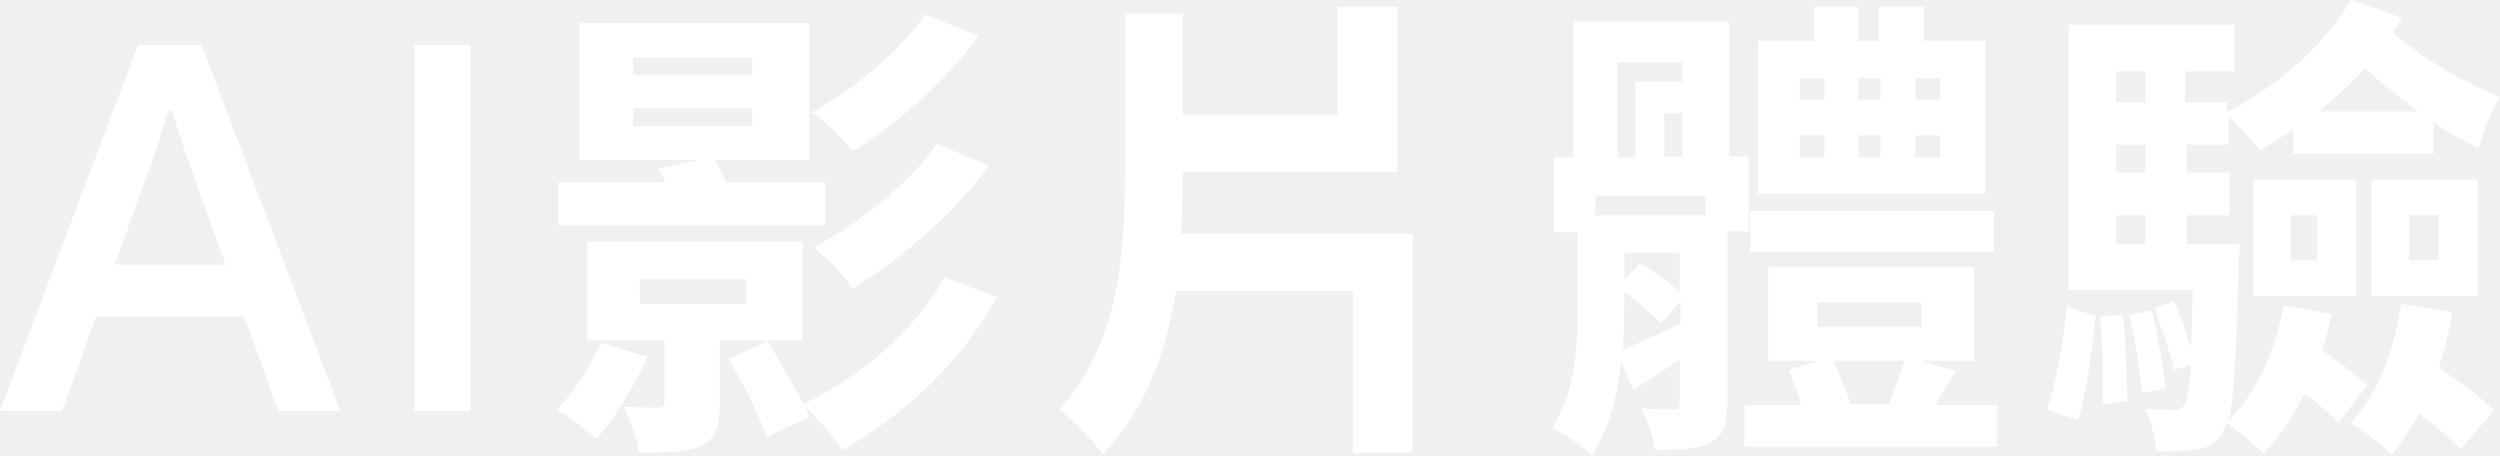
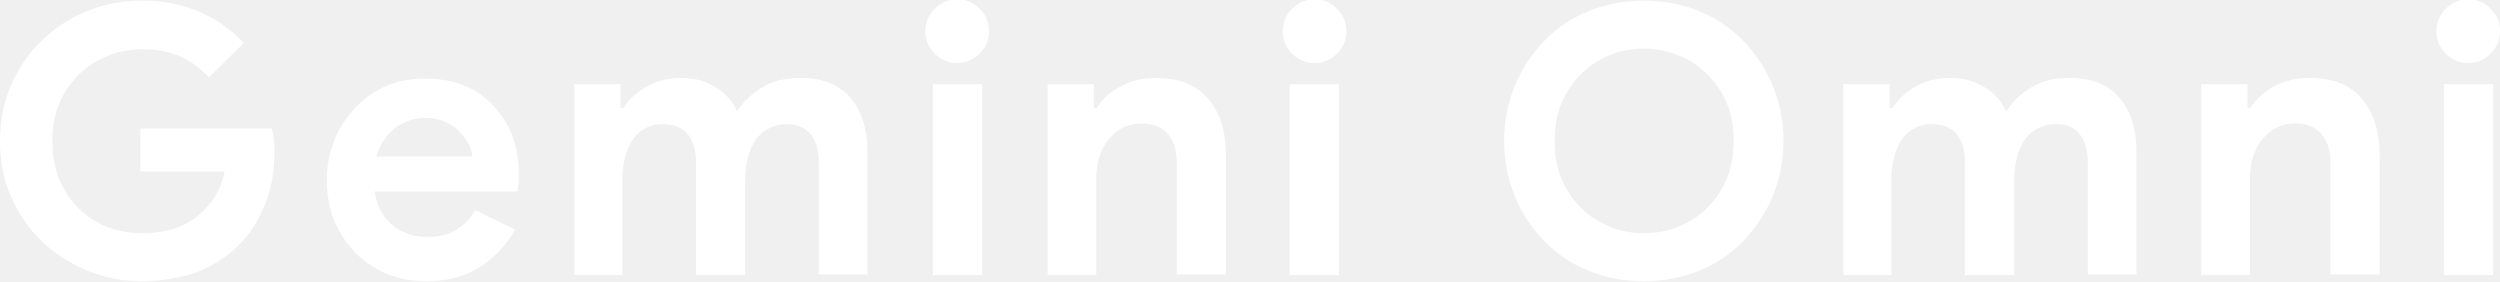
- <svg xmlns="http://www.w3.org/2000/svg" xml:space="preserve" width="293.8" height="53.5" style="overflow:visible" viewBox="0 0 293.8 53.5">
-   <path d="m0 48.3 16.2-43h7.5l16.3 43h-7.3L21.8 18l-1.6-5h-.4l-1.6 5L7.3 48.3zm7.7-11.1 2.2-6.1h9.5v6.1zm11.7 0v-6.1h10l2.2 6.1zm29.3 11.1v-43h6.6v43zm27.4-6.4c-1.5 3.4-3.9 7.3-6 9.7-1.1-1-3.3-2.7-4.6-3.5 2-2.1 3.9-5.1 5.1-7.8zm6-23.1h-14V2.7h27v16.1H84c.5.8 1 1.7 1.3 2.6H97v5.1H65.6v-5.1h12.6l-.8-1.6zm12.2 9.6V40h-9.7v7.4c0 2.7-.4 4.1-2.3 5-1.8.8-4.1.8-7.2.8-.3-1.7-1.1-3.9-1.8-5.4 1.7.1 3.5.1 4 .1.6 0 .8-.2.8-.7V40H69V28.4zM74.4 8.8h14v-2h-14zm0 6h14v-2.1h-14zm.8 20.9h12.5v-2.9H75.2zm15 4.4c1.4 2.3 3.1 5.2 4.2 7.4 6.6-3.1 13.1-8.6 16.6-14.9l6.2 2.3c-4.2 7.6-10.8 13.8-18.2 18-1-1.6-2.9-3.7-4.4-5.1l.5 1.2-5 2.4c-.8-2.4-2.7-6.3-4.5-9.2zM115 4.2c-3.9 5.4-9.5 10.3-14.8 13.6-1.1-1.4-3-3.4-4.8-4.6 4.8-2.6 10.3-7.1 13.3-11.5zm1.2 15.3c-4.1 5.7-10.3 10.9-16 14.4-1-1.5-3-3.5-4.6-4.8 5.1-2.7 11.3-7.5 14.5-12.2zM139 1.6v11.9h18.2V.8h7v19.4H139v.4c0 2.3-.1 4.6-.2 6.9H166v25.7h-7v-19h-20.8c-1.1 7-3.4 13.7-8.6 19.2-1.1-1.6-3.6-4.1-5.1-5.3 6.9-7.6 7.7-18 7.7-27.5v-19zm45.9 16.9v-16h18.3v15.9h2.3v8.8H203v20.2c0 2.4-.4 3.8-2 4.6s-3.6.9-6.5.9c-.2-1.4-.9-3.6-1.6-4.9 1.6.1 3.3.1 3.8.1.6 0 .7-.2.7-.7v-5.1l-5.4 3.5-1.5-3.1c-.4 3.9-1.5 7.8-3.4 10.8-1-1-3.4-2.6-4.7-3.2 2.8-4.2 3-9.9 3-14.4v-8.6h-2.8v-8.8zm15.5 4.5h-12.9v2.3h12.9zm-2.7-13.4V7.3h-7.6v11.2h2.1V9.6zm-.3 25.9-2.2 2.5c-1-1-2.7-2.5-4.3-3.7V36c0 1.6-.1 3.3-.2 5.1 2-.8 4.3-1.9 6.8-3.1v-2.5zm-6.5-5.9v3.2l1.9-1.9c1.6 1.1 3.4 2.3 4.6 3.4v-4.6h-6.5zm6.8-16.3h-2.1v5.1h2.1zm16 29.1h-5.9v-11H232v11h-6.3l4.2 1.2-2.5 4h7.3v4.9H205v-4.9h6.7c-.4-1.3-1-2.9-1.5-4.1zm20.6-17.6v4.8h-28.6v-4.8zm-21.1-20v-4h5.2v4h2.4v-4h5.3v4h7.2v18h-26.7v-18zm-1.7 6.9h2.9V9.2h-2.9zm0 6.8h2.9v-2.6h-2.9zm2.1 19.9h12.2v-2.9h-12.2zm10.2 4h-8.3c.7 1.6 1.5 3.6 2 5.1h4.5c.6-1.6 1.3-3.5 1.8-5.1m-5.4-30.7h2.6V9.2h-2.6zm0 6.8h2.6v-2.6h-2.6zm6.7-6.8h2.9V9.2h-2.9zm0 6.8h2.9v-2.6h-2.9zm21.2 18.7c-.4 3.7-1.1 9.1-2.1 12.2l-3.6-1.3c1.1-3.2 1.9-8.4 2.3-12.1zm36-35.1-1.1 1.7c3.4 3 8.3 5.9 12.6 7.6-1 1.5-2.1 4.5-2.5 6.1-1.7-.9-3.5-1.9-5.3-3.1v3.7h-16.5v-2.9c-1.3.9-2.6 1.7-3.9 2.5-.8-1.1-2.5-2.9-3.7-4V17H257v3.3h5v5h-5v3.4h6.2s0 1.5-.1 2.1c-.3 10.5-.5 15.9-1.2 18.6 3.3-3.2 5.4-8.1 6.5-13.5l5.6 1c-.3 1.5-.7 2.9-1.1 4.3 2 1.3 4.1 2.9 5.3 4.1l-3.4 4.4c-.8-1-2.3-2.2-4-3.4-1.3 2.7-2.9 5.1-4.8 7-.9-.9-3-2.7-4.3-3.6-.2.6-.4 1-.6 1.3-.8 1.2-1.8 1.7-3.1 1.8-1.1.2-2.9.3-4.6.2-.1-1.5-.6-3.6-1.3-5 1.4.2 2.6.2 3.2.2s1-.1 1.4-.6c.3-.5.6-1.9.8-4.8l-2 .7c-.4-2-1.5-5-2.3-7.3l2.3-.8c.7 1.7 1.5 3.8 2 5.5l.2-6.8h-14.6V2.9h19.5v5.5h-5.8V12h4.9v1.2C268 10 273.4 4.9 276.3 0zM249.5 37c.3 3.3.5 7.4.5 10.2l-2.9.3c.1-2.8 0-7-.3-10.3zm2.6-28.6h-3.4V12h3.4zm-3.4 8.6v3.3h3.4V17zm0 8.3v3.4h3.4v-3.4zm4.2 11.2c.7 2.9 1.3 6.6 1.6 9.1l-2.8.6c-.2-2.5-.8-6.3-1.5-9.2zm24-15.4v13.7h-12.1V21.1zm-7.7 9.5h3.1v-5.3h-3.1zm15-17.5c-2.2-1.6-4.4-3.4-6.3-5.1q-2.4 2.7-5.4 5.1zm4 23.6c-.4 2.2-.9 4.5-1.6 6.5 2.4 1.6 5.1 3.6 6.5 5l-3.9 4.6c-1.1-1.2-3-2.7-4.9-4.2-1 1.8-2.1 3.5-3.2 4.8-1.1-1-3.5-2.9-4.9-3.7 3.2-3.2 5.1-8.4 6-14zm3-15.6v13.7h-12.5V21.1zm-8.1 9.5h3.5v-5.3h-3.5z" style="fill:#fff" />
+ <svg xmlns="http://www.w3.org/2000/svg" xml:space="preserve" width="400.9" height="45.1" style="overflow:visible" viewBox="0 0 400.9 45.1">
+   <path d="M22.7 45.1c-3.1 0-6-.6-8.7-1.7s-5.2-2.7-7.3-4.7-3.7-4.4-4.9-7.1Q0 27.55 0 22.6q0-4.8 1.8-9C3 10.9 4.6 8.5 6.7 6.5s4.5-3.6 7.2-4.7S19.6.1 22.7.1q5.1 0 9.3 1.8c2.8 1.2 5.1 2.9 7.1 5l-5.6 5.5c-.9-1-1.9-1.8-3-2.5S28.2 8.7 27 8.4c-1.3-.4-2.7-.5-4.3-.5-2 0-3.8.4-5.5 1.1s-3.3 1.7-4.6 3-2.4 2.9-3.1 4.6c-.8 1.8-1.1 3.8-1.1 6.1 0 2.2.4 4.3 1.1 6.1.8 1.8 1.8 3.4 3.1 4.6 1.3 1.3 2.9 2.3 4.6 3 1.8.7 3.6 1 5.6 1s3.8-.3 5.3-.8c1.6-.6 2.9-1.3 4-2.3s2-2 2.6-3.2c.7-1.2 1.1-2.4 1.3-3.6H22.5v-6.9h21.1q.15.6.3 1.8c.1.8.1 1.5.1 2 0 3.2-.5 6-1.6 8.6s-2.5 4.8-4.4 6.6-4.2 3.2-6.8 4.2c-2.6.8-5.4 1.3-8.5 1.3m45.7 0c-3.1 0-5.8-.7-8.2-2.1s-4.3-3.3-5.7-5.8c-1.4-2.4-2.1-5.2-2.1-8.3 0-2.9.7-5.6 2-8.1 1.4-2.5 3.2-4.5 5.6-6s5.1-2.2 8.1-2.2c3.3 0 6 .7 8.3 2.1 2.2 1.4 3.9 3.3 5.1 5.6s1.7 4.9 1.7 7.8c0 .6 0 1.2-.1 1.6 0 .5-.1.8-.1 1H56.8v-5.6h18.9q0-1.05-.6-2.1c-.4-.7-.9-1.4-1.5-2s-1.4-1.1-2.3-1.5-1.9-.6-3.1-.6q-2.25 0-4.2 1.2c-1.3.8-2.2 1.9-3 3.3-.7 1.4-1.1 3.1-1.1 5.1s.4 3.8 1.1 5.2c.8 1.4 1.8 2.5 3.1 3.2s2.7 1.1 4.4 1.1c1.9 0 3.5-.4 4.7-1.2 1.3-.8 2.3-1.8 3-3.1l6.4 3.1c-1.4 2.5-3.3 4.5-5.6 6s-5.2 2.3-8.6 2.3m23.7-1V13.5h7.4v3.8h.5c.6-1 1.4-1.8 2.3-2.5s2-1.3 3.1-1.7c1.2-.4 2.4-.6 3.8-.6 2.2 0 4.1.5 5.7 1.6 1.6 1 2.7 2.3 3.3 3.8.9-1.5 2.2-2.7 3.9-3.8s3.8-1.6 6.3-1.6c3.6 0 6.2 1.1 8 3.2 1.8 2.2 2.7 5 2.7 8.6V44h-7.8V25.9c0-2-.5-3.4-1.4-4.5-.9-1-2.2-1.5-3.7-1.5-1.4 0-2.5.4-3.6 1.1-1 .7-1.8 1.8-2.3 3.1s-.8 2.9-.8 4.6v15.4h-7.9V25.9c0-2-.5-3.4-1.4-4.5-.9-1-2.3-1.5-4-1.5-1.3 0-2.4.4-3.4 1.1s-1.7 1.8-2.2 3.1-.8 2.9-.8 4.6v15.4zm61.4-34q-2.1 0-3.6-1.5T148.4 5t1.5-3.6 3.6-1.5 3.6 1.5 1.5 3.6-1.5 3.6-3.6 1.5m-3.9 34V13.5h7.9v30.6zm18.4 0V13.5h7.4v3.8h.5c.9-1.5 2.2-2.6 3.9-3.5s3.5-1.3 5.5-1.3c3.8 0 6.6 1.1 8.5 3.4s2.8 5.3 2.8 9.1v19h-7.9V26c0-2-.5-3.5-1.5-4.6s-2.4-1.6-4.2-1.6c-1.4 0-2.7.4-3.8 1.2s-1.9 1.8-2.5 3.1-.9 2.8-.9 4.4v15.6zm42.8-34q-2.1 0-3.6-1.5T205.7 5t1.5-3.6 3.6-1.5 3.6 1.5 1.5 3.6-1.5 3.6-3.6 1.5m-4 34V13.5h7.9v30.6zm56.8 1c-3.2 0-6.2-.6-8.9-1.7s-5.1-2.7-7.1-4.8-3.6-4.4-4.7-7.2c-1.1-2.7-1.7-5.6-1.7-8.8s.6-6 1.7-8.8c1.1-2.7 2.7-5.1 4.7-7.2s4.4-3.7 7.1-4.8 5.7-1.7 8.9-1.7 6.2.6 8.9 1.7 5.1 2.7 7.1 4.8 3.6 4.5 4.7 7.2 1.7 5.6 1.7 8.8-.6 6-1.7 8.8c-1.1 2.7-2.7 5.1-4.7 7.2s-4.4 3.7-7.1 4.8-5.7 1.7-8.9 1.7m0-7.7c2.7 0 5.1-.6 7.3-1.9 2.2-1.2 3.9-3 5.2-5.2s1.9-4.8 1.9-7.7c0-3-.6-5.5-1.9-7.7s-3-3.9-5.2-5.2c-2.2-1.2-4.6-1.9-7.3-1.9-2.6 0-5 .6-7.2 1.9-2.2 1.2-3.9 3-5.2 5.2s-1.9 4.8-1.9 7.7.6 5.5 1.9 7.7 3 4 5.2 5.2c2.2 1.3 4.6 1.9 7.2 1.9m32 6.7V13.5h7.4v3.8h.5c.6-1 1.4-1.8 2.3-2.5s2-1.3 3.1-1.7c1.2-.4 2.5-.6 3.8-.6 2.2 0 4.1.5 5.7 1.6 1.6 1 2.7 2.3 3.3 3.8.9-1.5 2.2-2.7 3.9-3.8s3.8-1.6 6.3-1.6c3.6 0 6.2 1.1 8 3.2 1.8 2.2 2.7 5 2.7 8.6V44h-7.8V25.9c0-2-.5-3.4-1.4-4.5s-2.2-1.5-3.7-1.5c-1.4 0-2.5.4-3.6 1.1-1 .7-1.8 1.8-2.3 3.1s-.8 2.9-.8 4.6v15.4h-7.9V25.9c0-2-.5-3.4-1.4-4.5-.9-1-2.3-1.5-4-1.5-1.3 0-2.4.4-3.4 1.1s-1.7 1.8-2.2 3.1-.8 2.9-.8 4.6v15.4zm57.4 0V13.5h7.4v3.8h.5c.9-1.5 2.2-2.6 3.9-3.5s3.5-1.3 5.5-1.3c3.8 0 6.6 1.1 8.5 3.4s2.8 5.3 2.8 9.1v19h-7.9V26c0-2-.5-3.5-1.5-4.6s-2.4-1.6-4.2-1.6c-1.4 0-2.7.4-3.8 1.2s-1.9 1.8-2.5 3.1-.9 2.8-.9 4.4v15.6zm42.8-34q-2.1 0-3.6-1.5T390.7 5t1.5-3.6 3.6-1.5 3.6 1.5 1.5 3.6-1.5 3.6-3.6 1.5m-3.9 34V13.5h7.9v30.6z" style="fill:#fff" />
</svg>
